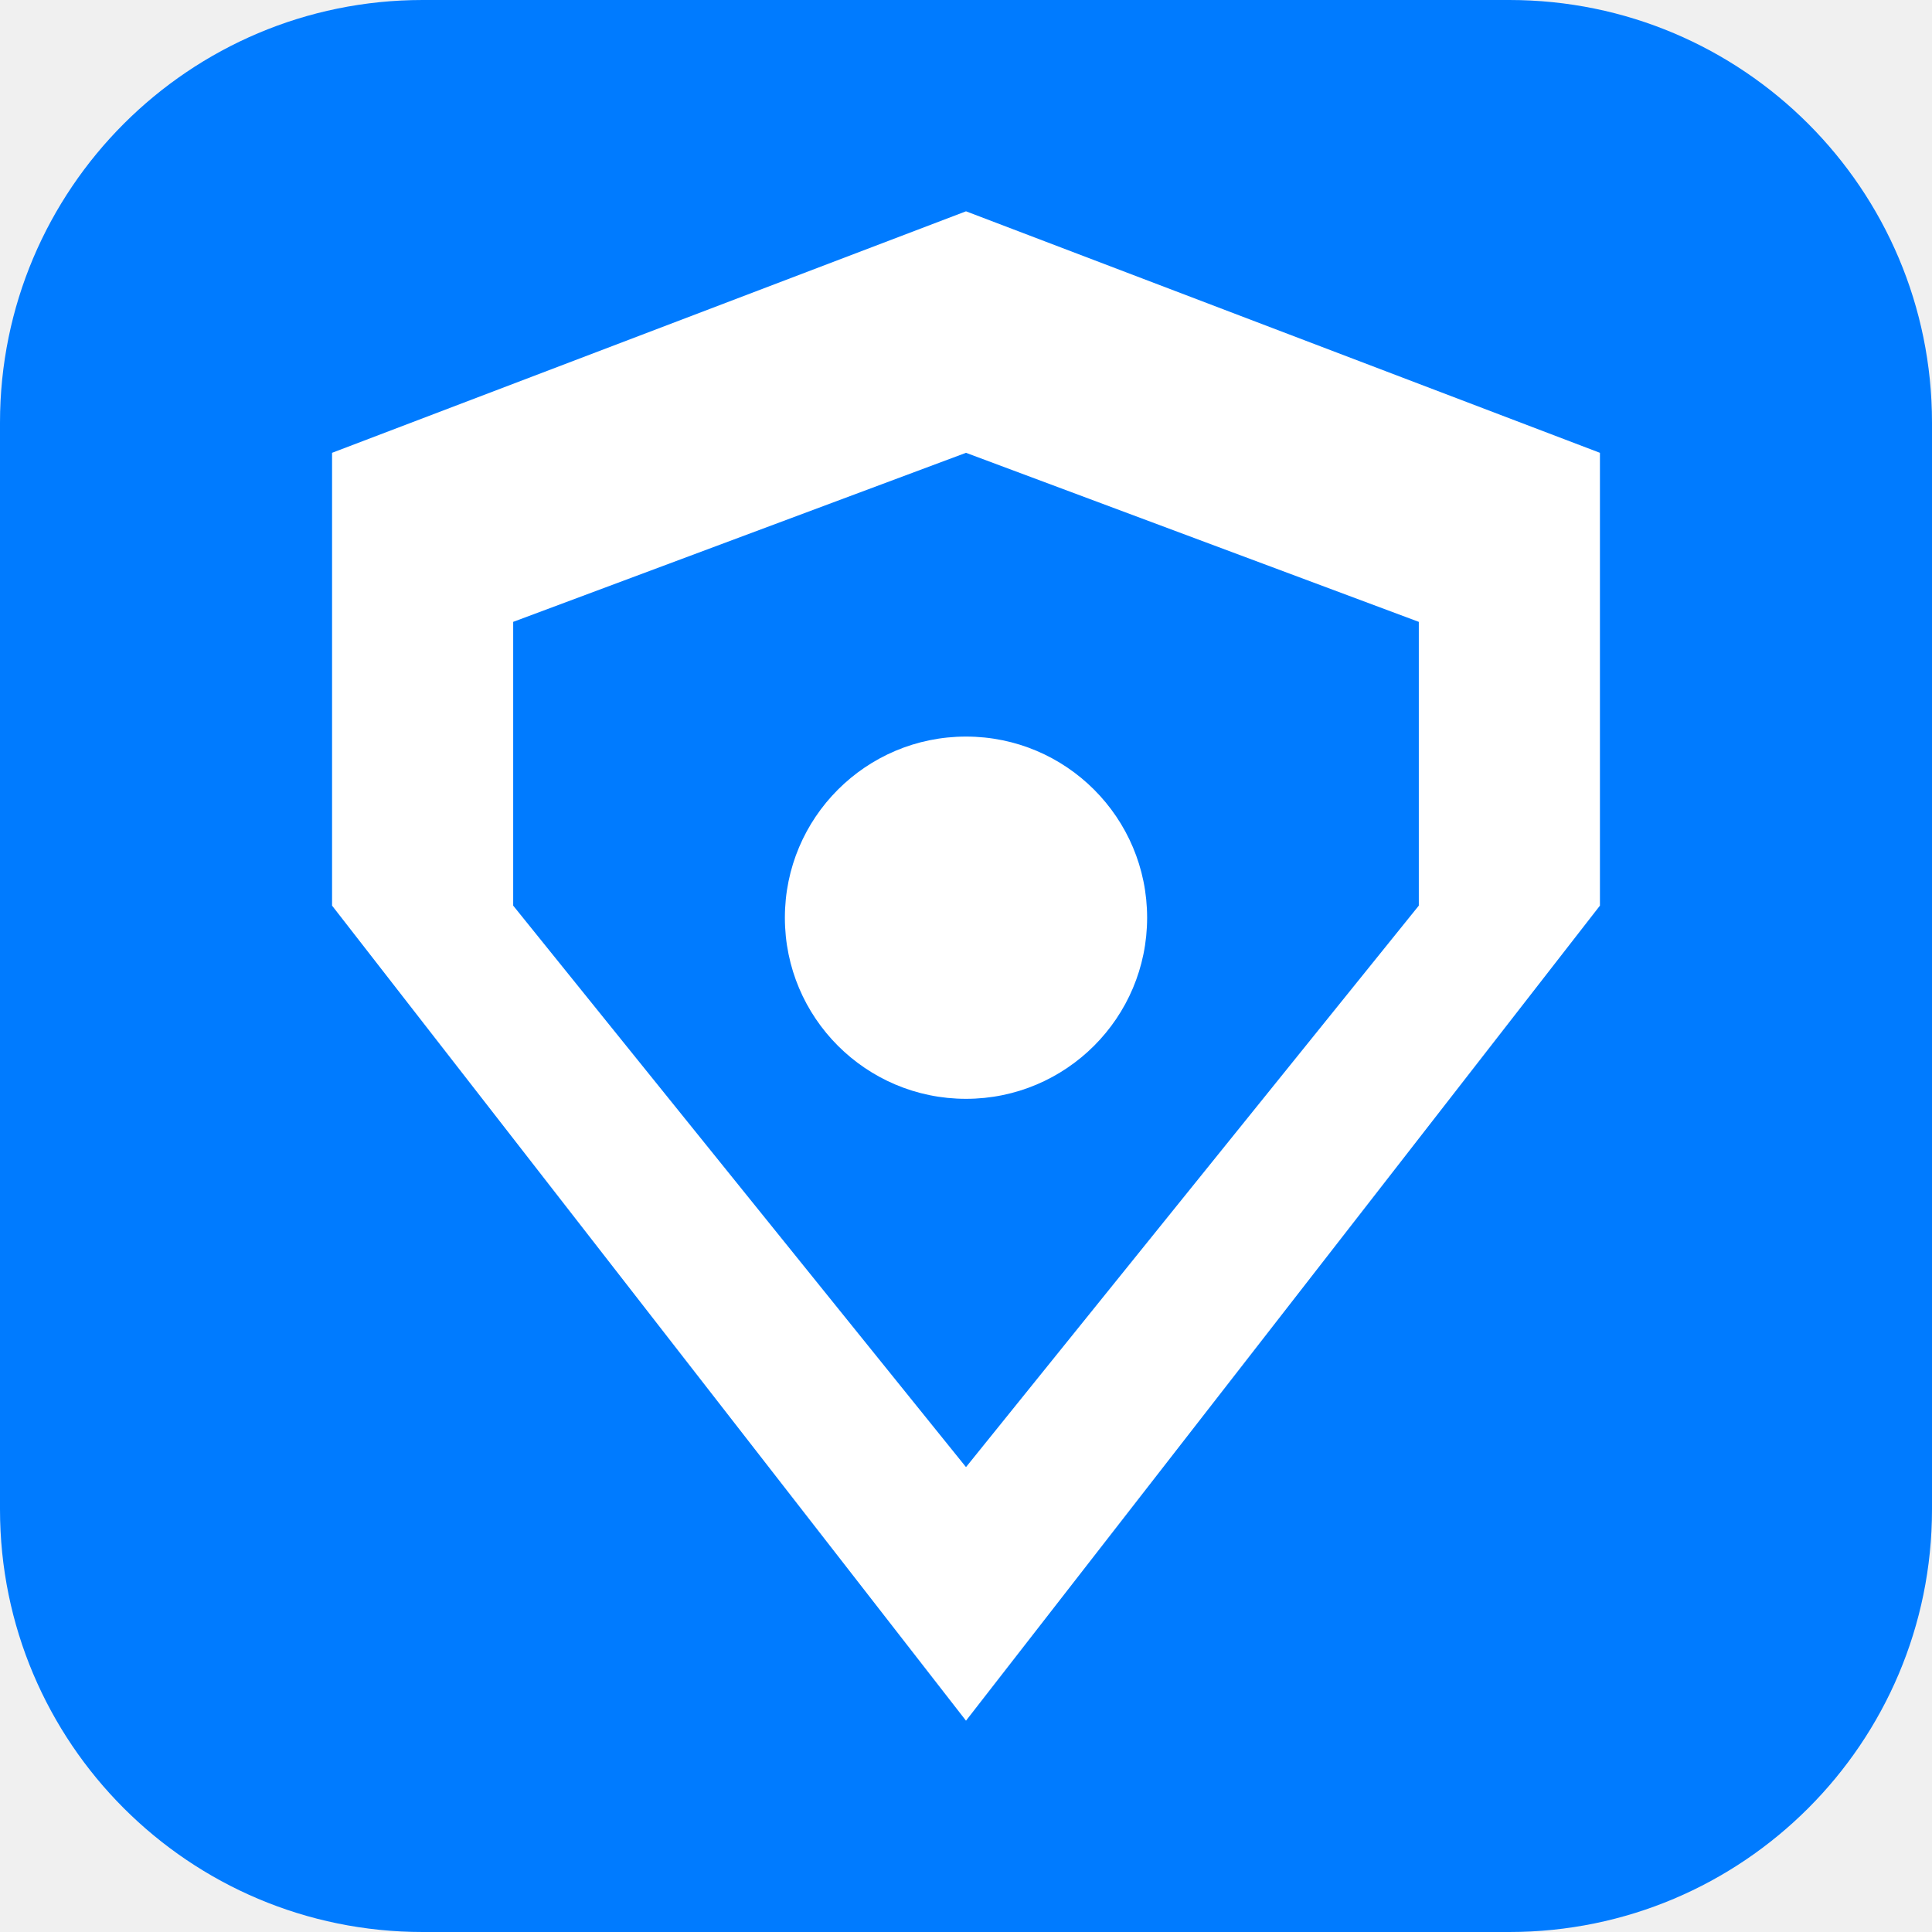
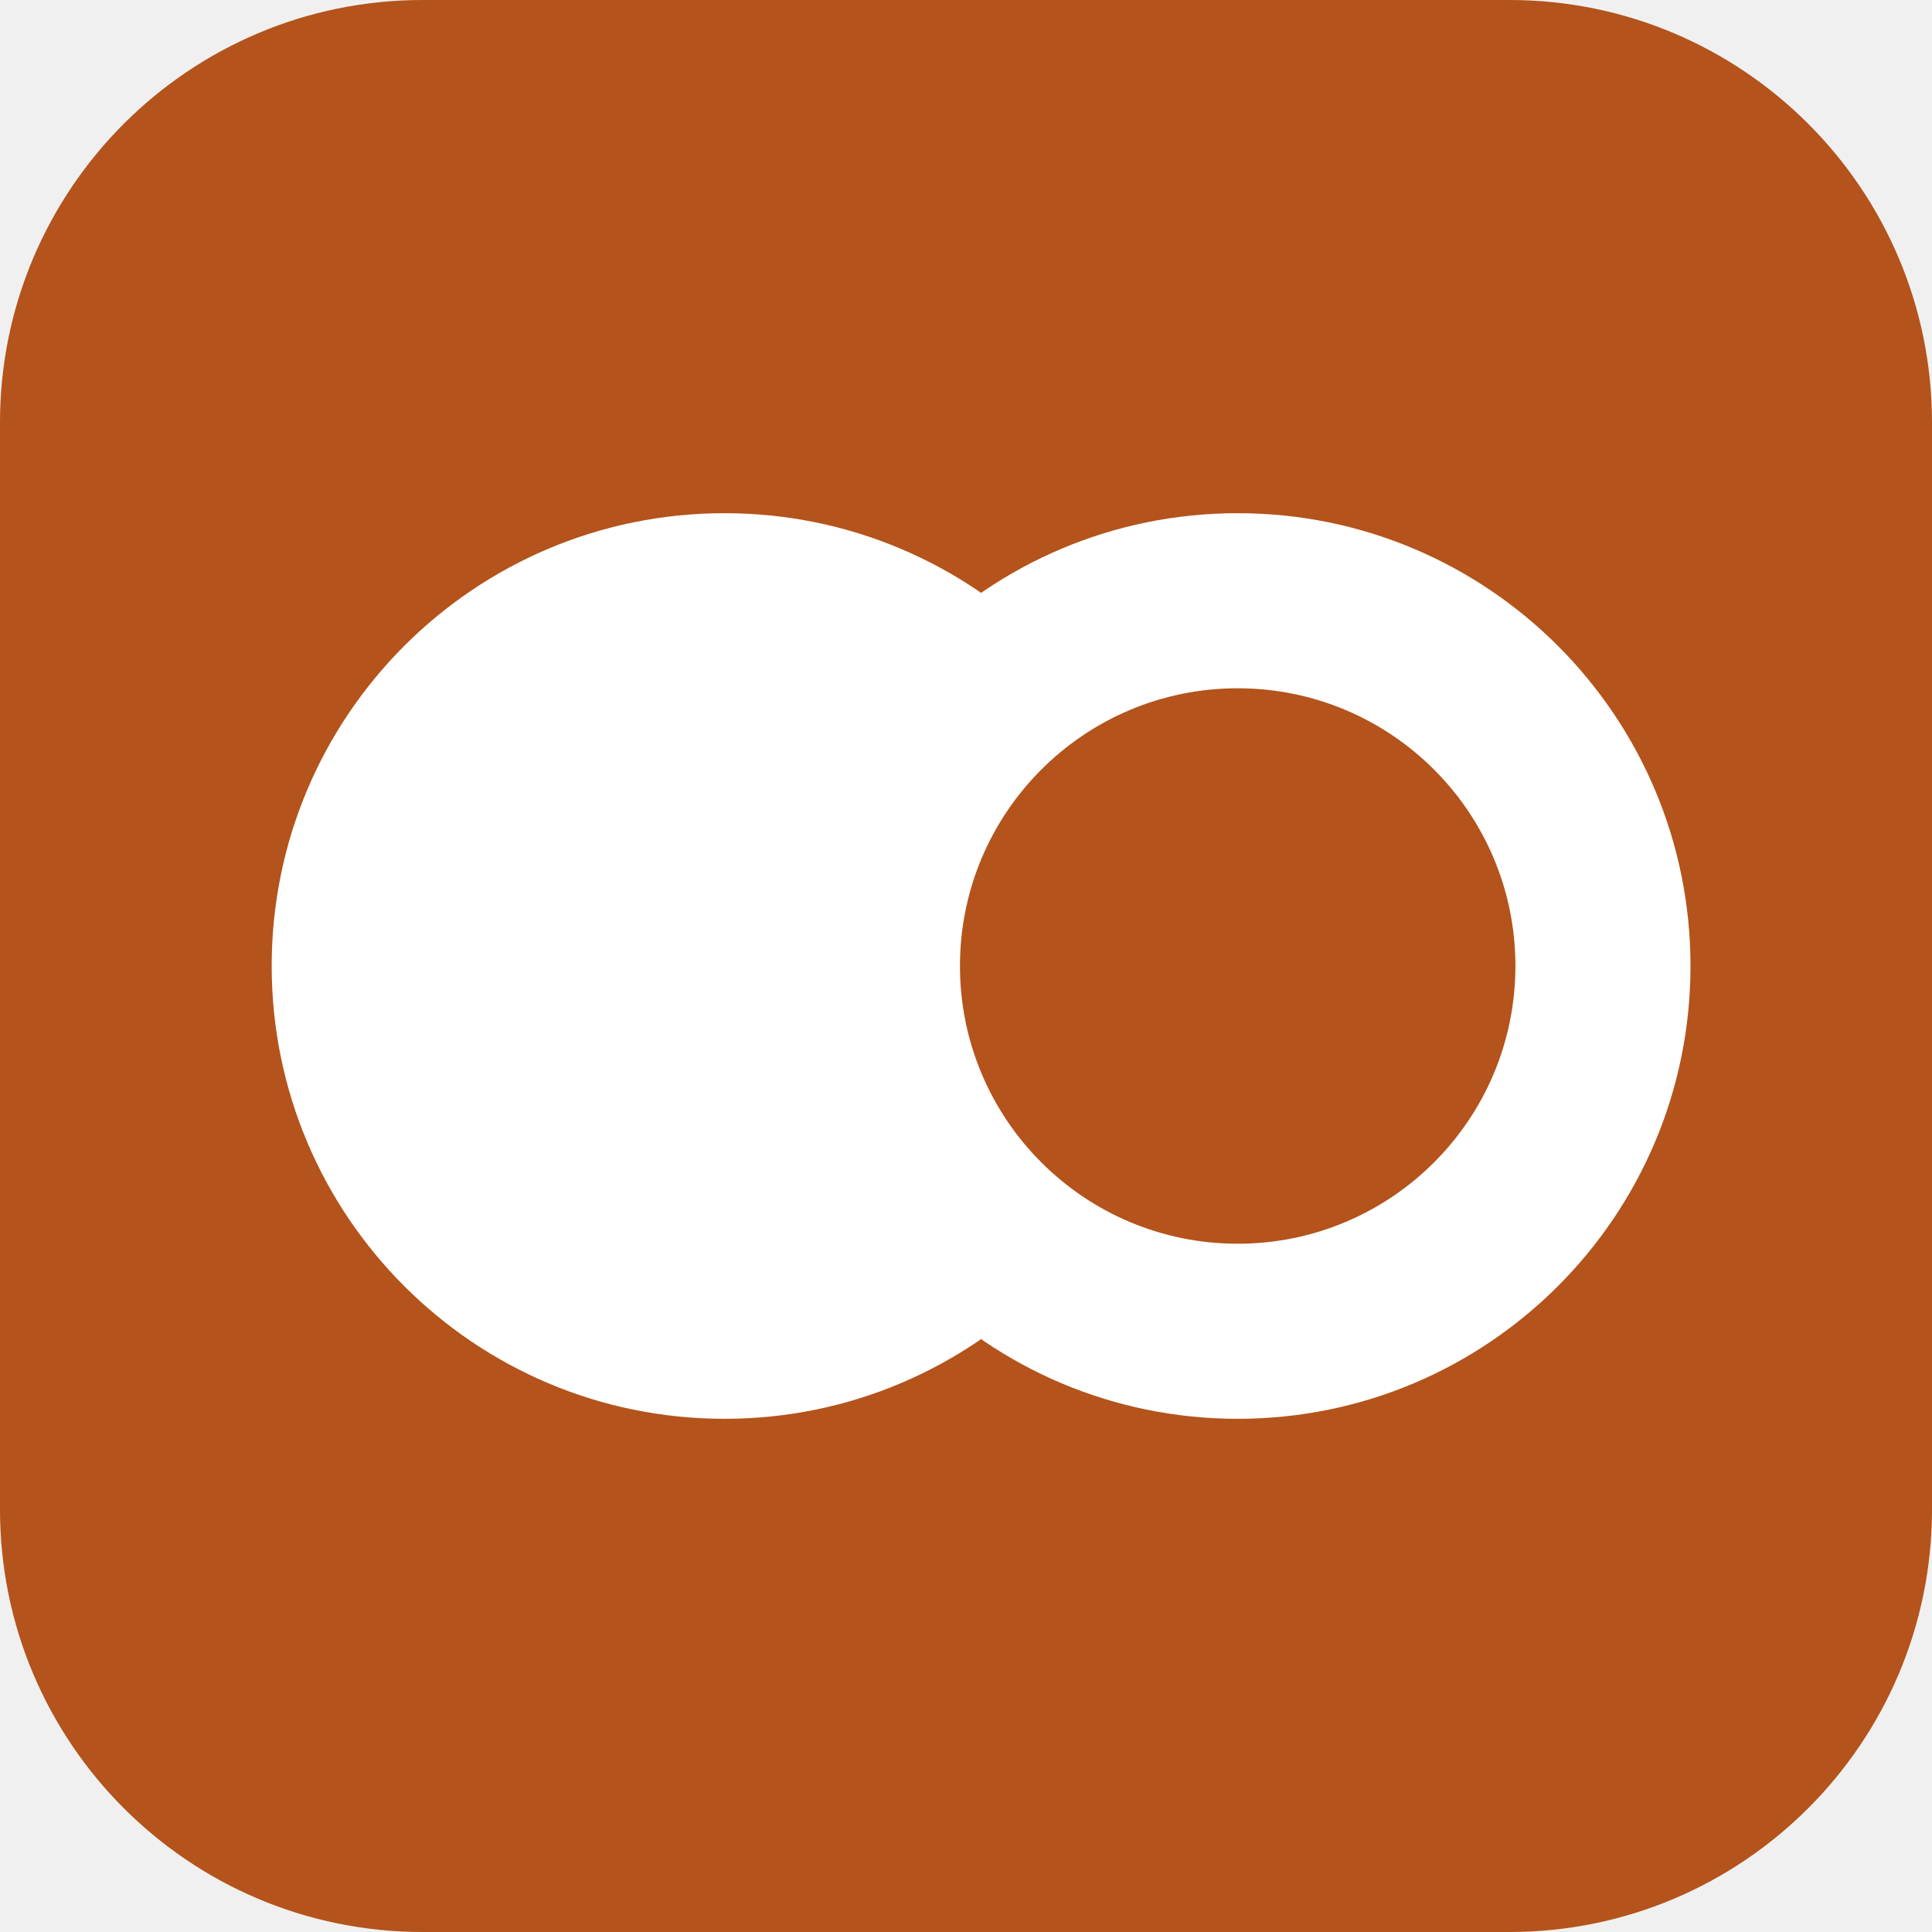
<svg xmlns="http://www.w3.org/2000/svg" viewBox="0 0 32 32" width="32" height="32">
-   <rect width="32" height="32" rx="7" fill="#007bff" />
-   <polygon points="16,3.5 26.5,7.5 26.5,15 16,28.5 5.5,15 5.5,7.5" fill="#ffffff" />
-   <polygon points="16,7.5 23.5,10.3 23.5,15 16,24.3 8.5,15 8.5,10.3" fill="#007bff" />
-   <circle cx="16" cy="15.2" r="3" fill="#ffffff" />
+   <rect width="32" height="32" rx="7" fill="#b4531b" />
+   <circle cx="12" cy="16" r="7.5" fill="#ffffff" />
+   <circle cx="20.5" cy="16" r="7.5" fill="#ffffff" />
+   <circle cx="20.5" cy="16" r="4.6" fill="#b4531b" />
</svg>
